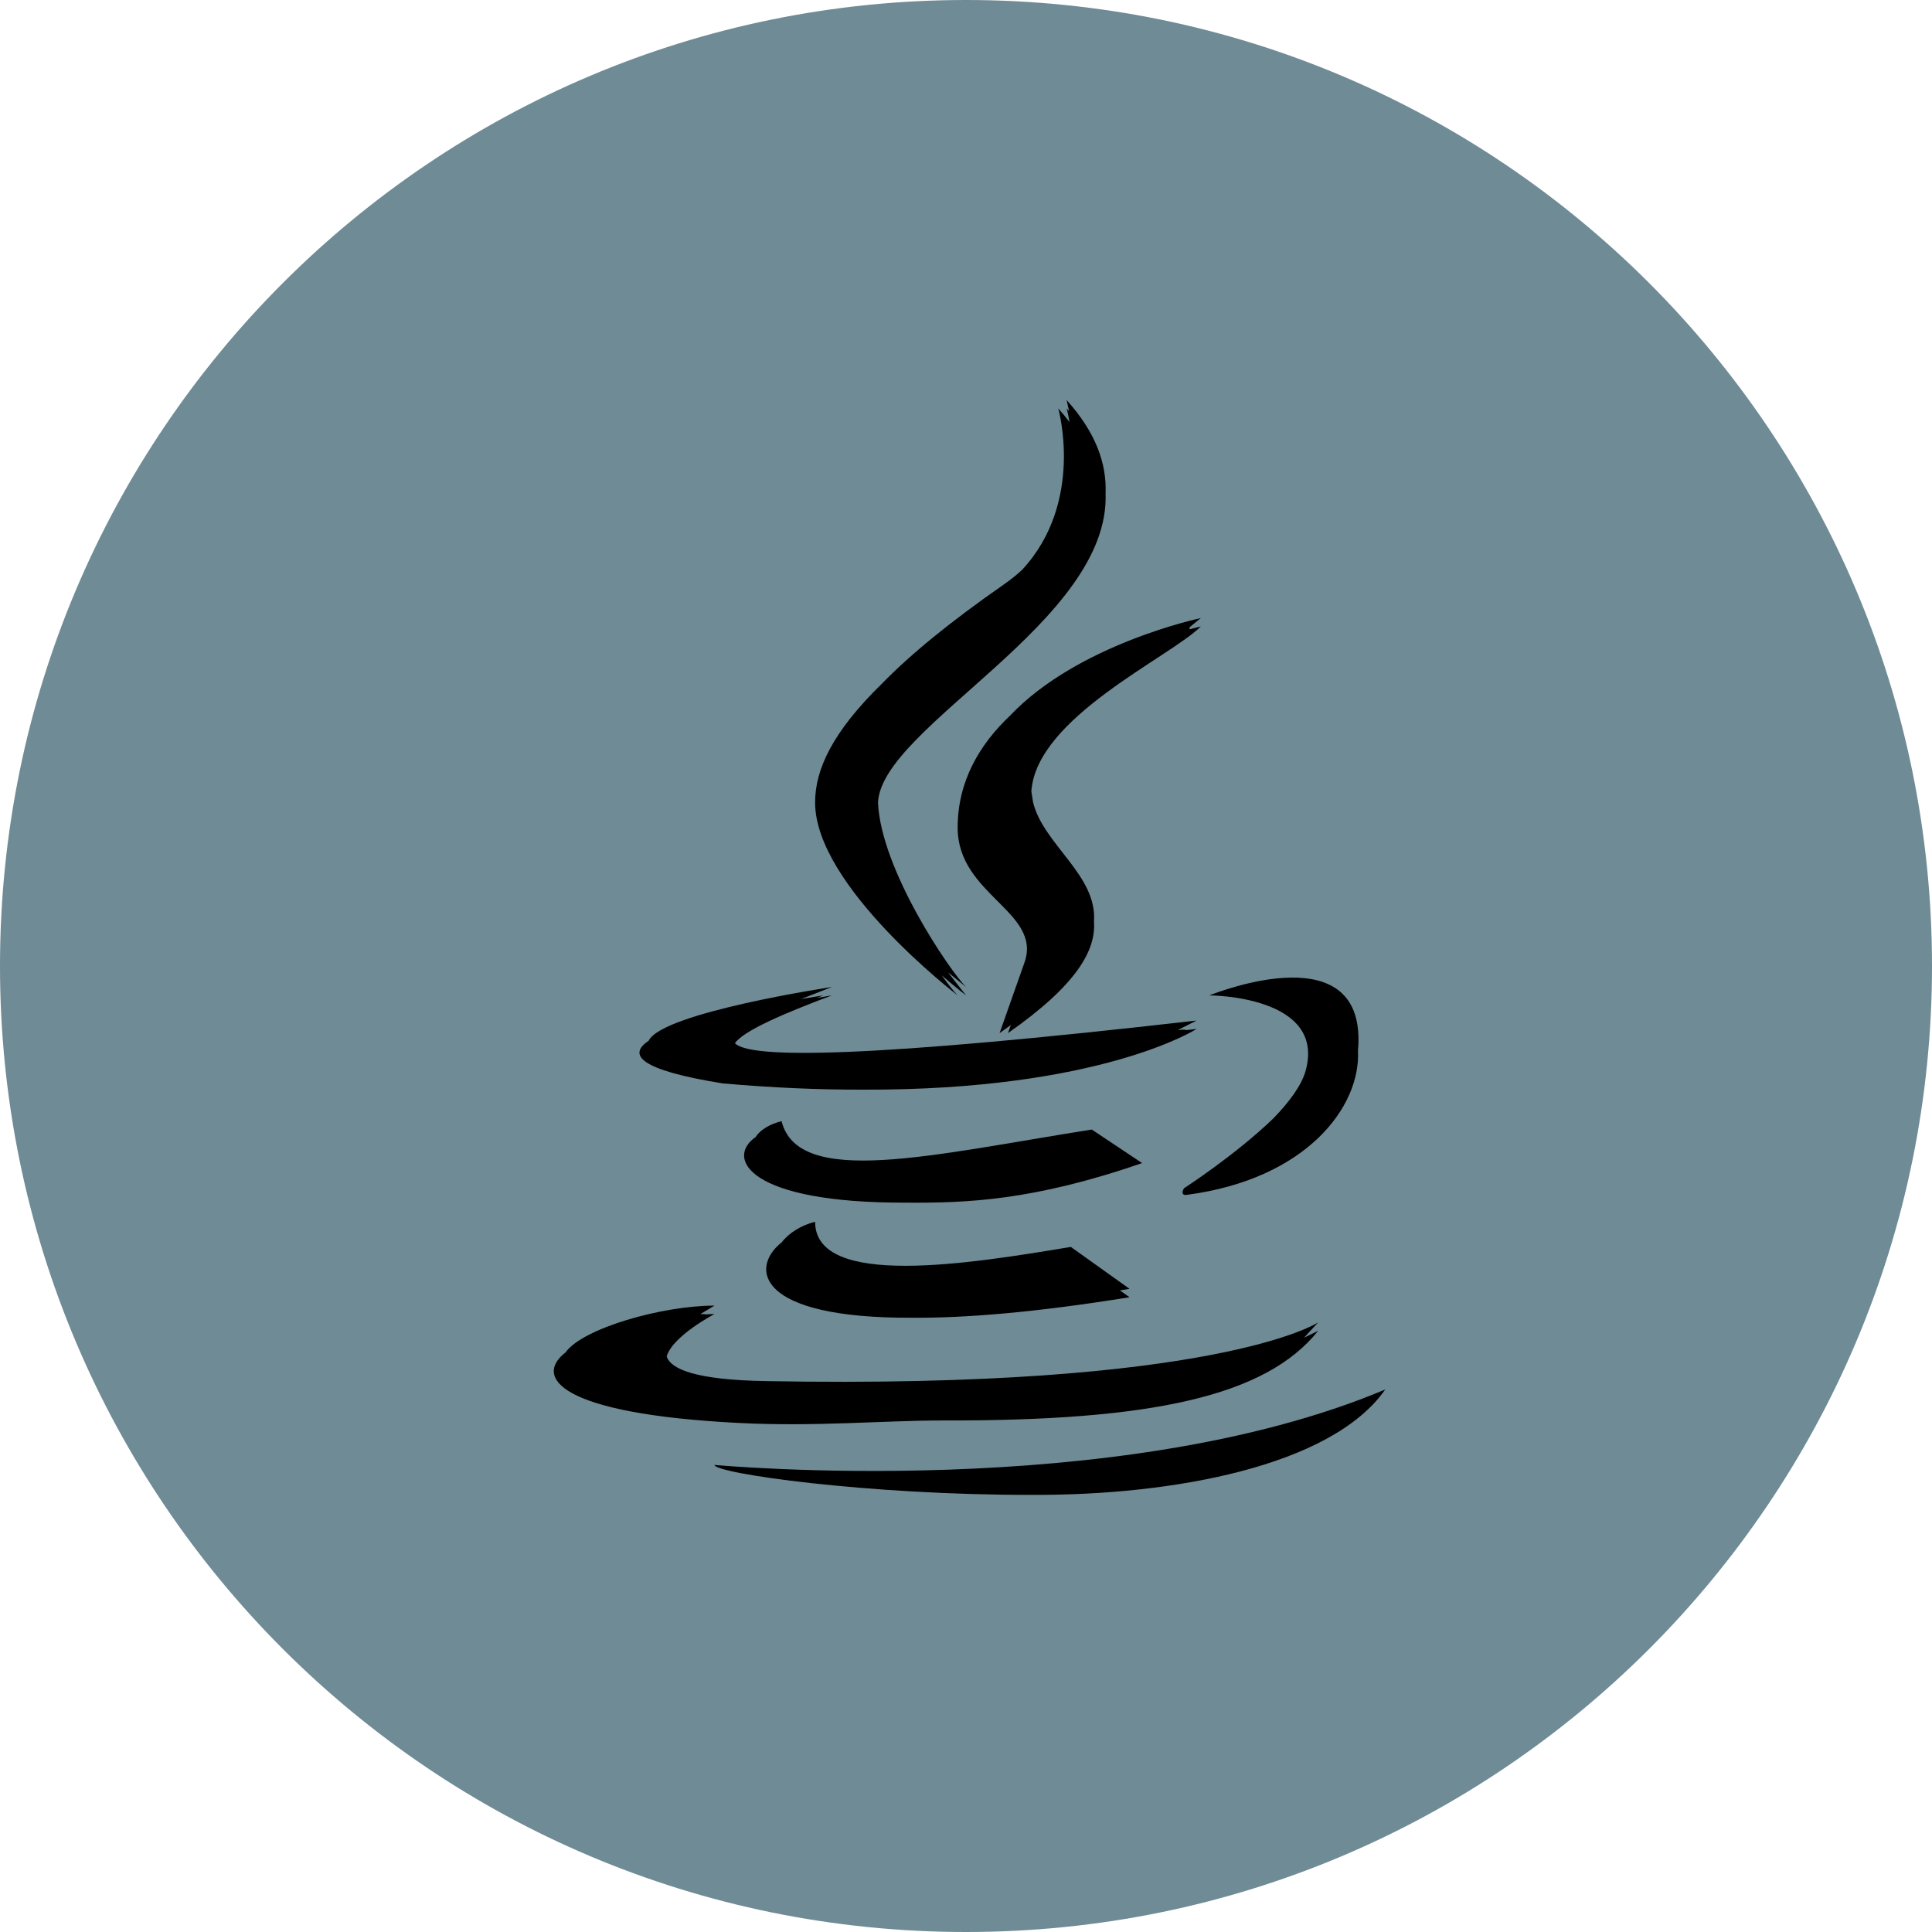
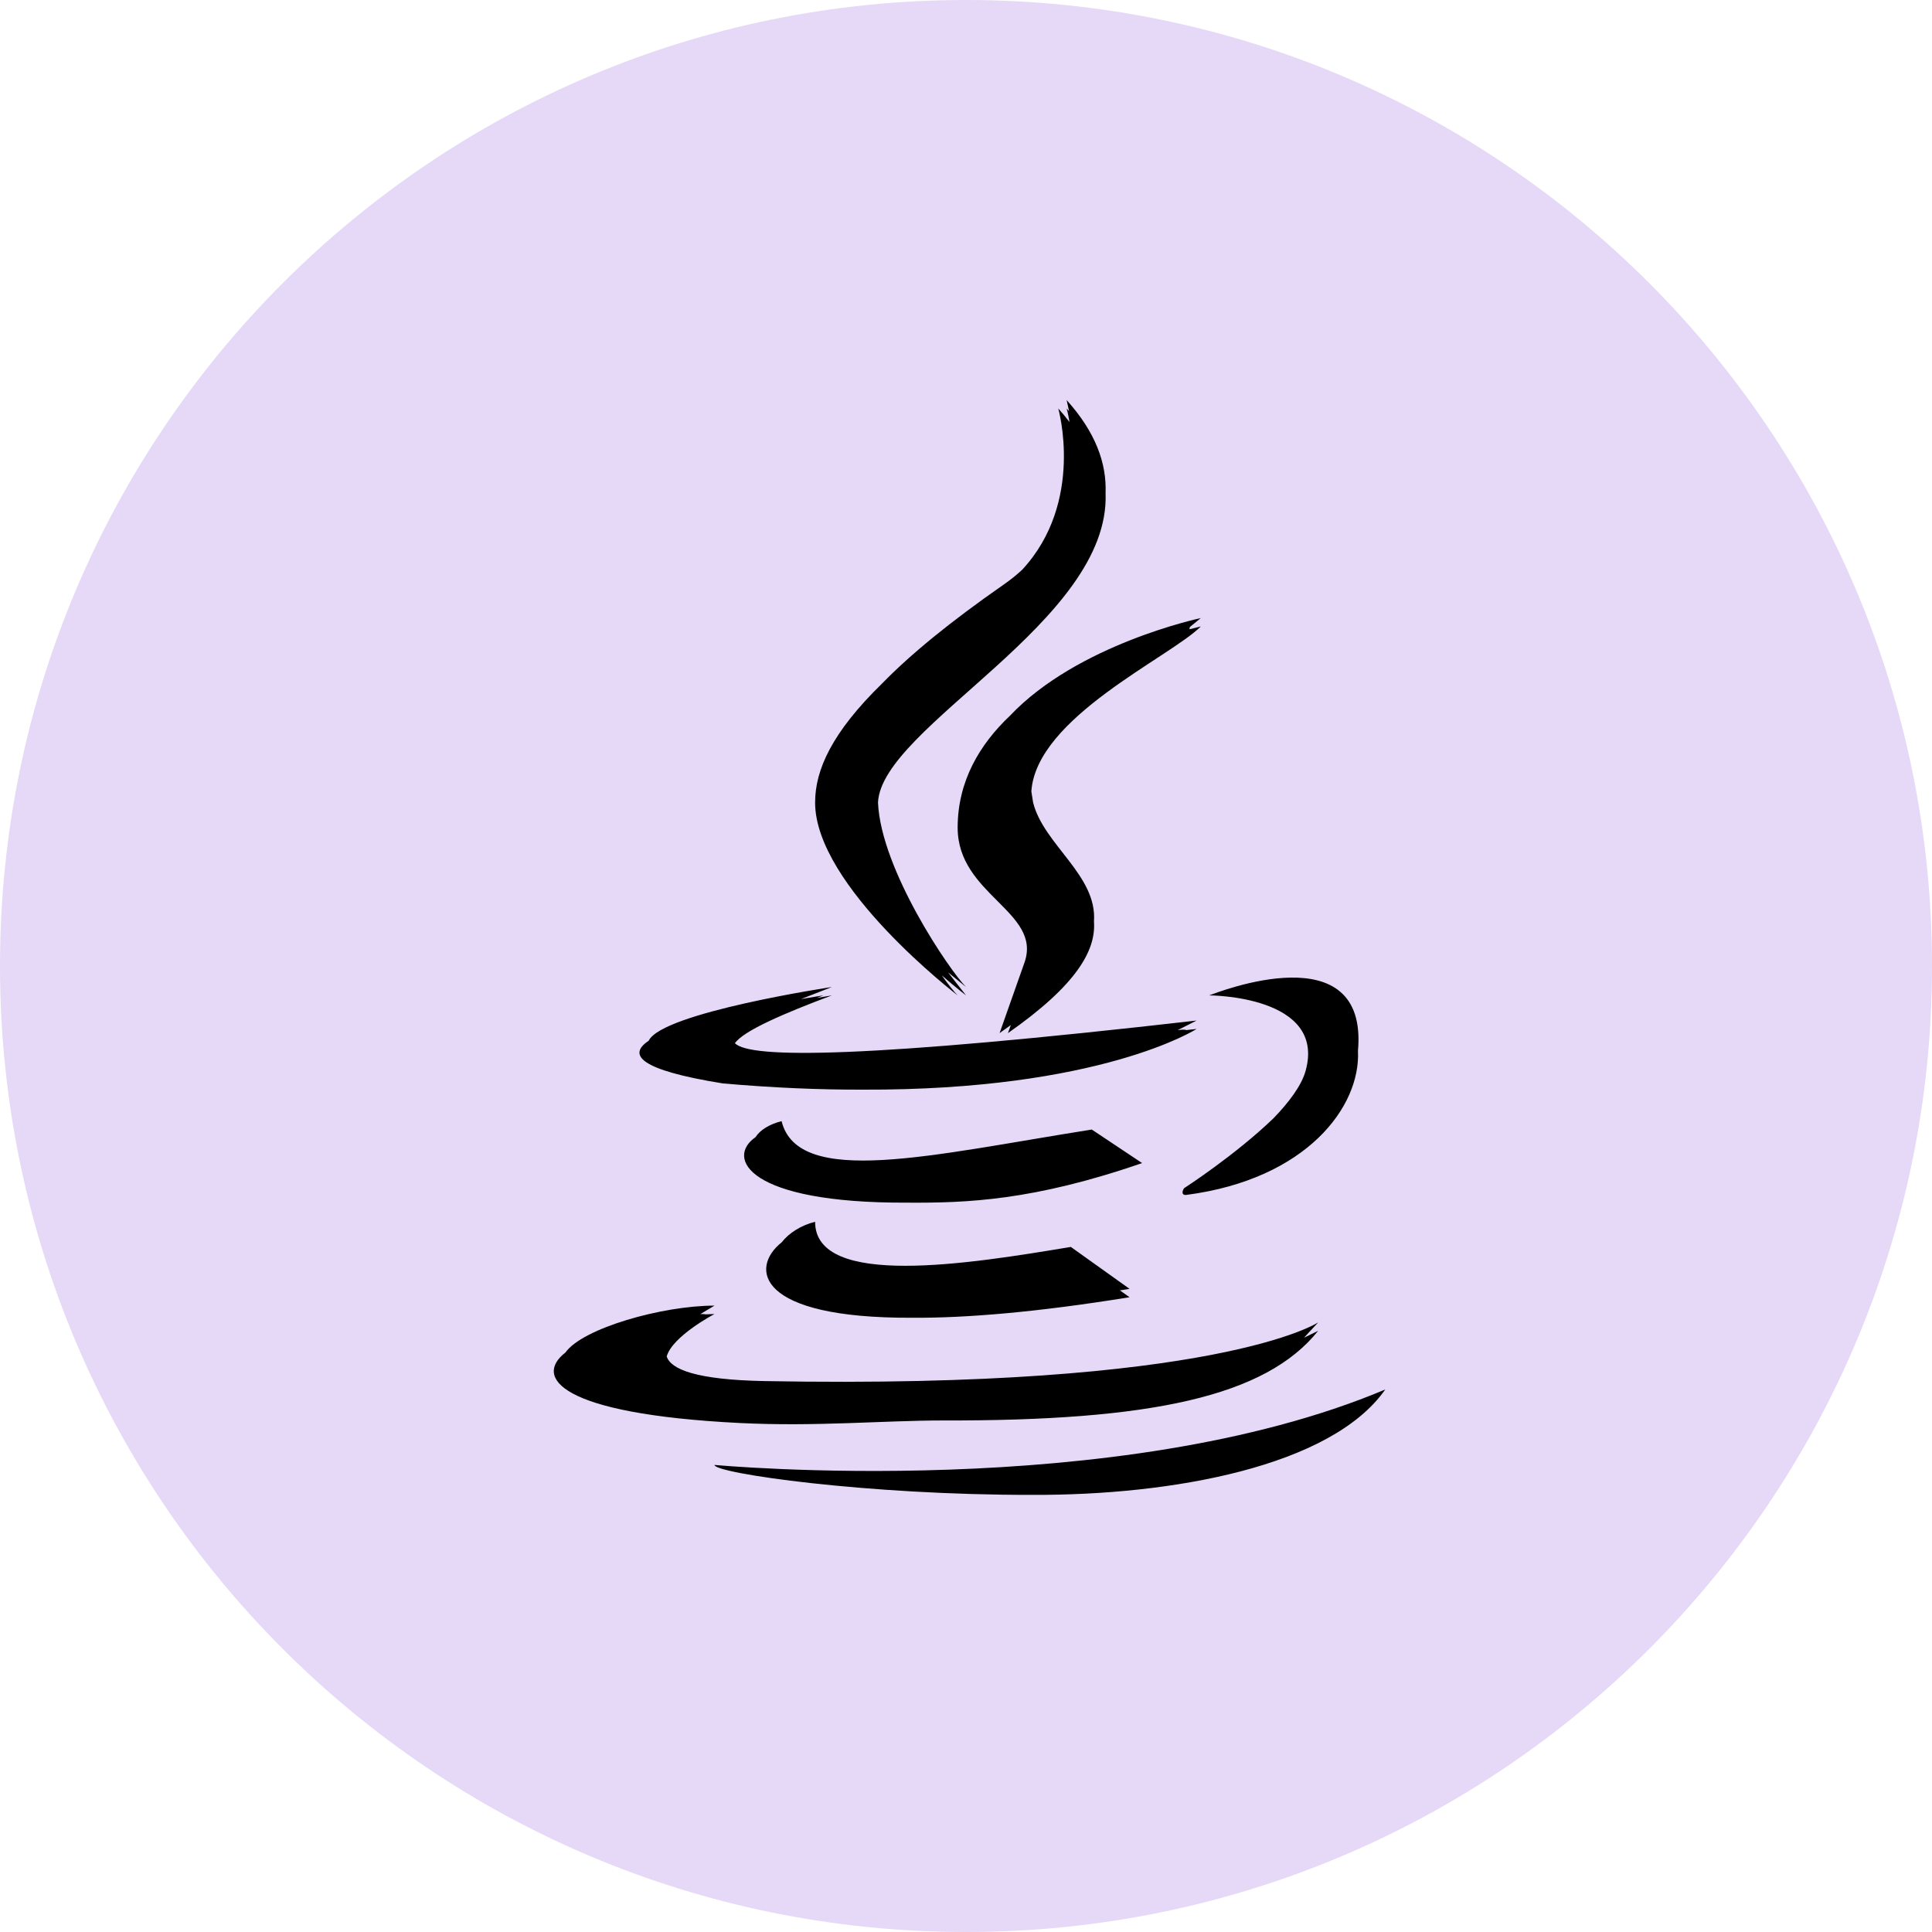
- <svg xmlns="http://www.w3.org/2000/svg" width="239px" height="239px" viewBox="-7.6 -7.6 91.20 91.20" version="1.1" baseProfile="full" enable-background="new 0 0 76.00 76.00" xml:space="preserve" fill="#000000">
+ <svg xmlns="http://www.w3.org/2000/svg" viewBox="-7.6 -7.6 91.20 91.20" version="1.1" baseProfile="full" enable-background="new 0 0 76.00 76.00" xml:space="preserve" fill="#000000">
  <g id="SVGRepo_bgCarrier" stroke-width="0">
-     <rect x="-7.6" y="-7.6" width="91.20" height="91.20" rx="45.6" fill="#6f8b95" strokewidth="0" />
+     <rect x="-7.6" y="-7.6" width="91.20" height="91.20" rx="45.6" fill="#e5d9f7" strokewidth="0" />
  </g>
  <g id="SVGRepo_tracerCarrier" stroke-linecap="round" stroke-linejoin="round" />
  <g id="SVGRepo_iconCarrier">
    <path fill="#000000" fill-opacity="1" stroke-width="0.2" stroke-linejoin="round" d="M 42.949,51.261L 45.72,53.24L 45.266,53.313L 45.72,53.636C 41.296,54.351 37.952,54.622 35.462,54.604C 28.084,54.64 27.787,52.246 29.297,51.046C 29.644,50.599 30.227,50.236 30.877,50.074C 30.877,53.24 38.199,52.053 42.949,51.261 Z M 43.938,45.72L 46.313,47.303C 41.167,49.083 38.012,49.189 35.206,49.171C 27.675,49.201 26.653,47.054 28.064,46.08C 28.277,45.745 28.716,45.469 29.294,45.324C 30.085,48.491 36.418,46.908 43.938,45.72 Z M 48.292,48.491C 48.292,48.491 50.706,46.934 52.522,45.181C 53.257,44.419 53.84,43.639 54.031,42.95C 55.021,39.387 49.48,39.387 49.48,39.387C 49.869,39.246 57,36.417 56.503,42.005C 56.636,44.633 54.088,48.059 48.414,48.804C 48.245,48.834 48.146,48.725 48.292,48.491 Z M 49.084,21.576L 48.567,21.999L 48.546,22.105L 49.084,21.972C 47.627,23.43 41.318,26.263 41.085,29.758L 41.168,30.284C 41.666,32.276 44.202,33.72 44.041,35.898C 44.142,37.26 43.224,38.899 39.98,41.169L 40.115,40.788C 39.946,40.913 39.769,41.039 39.585,41.168L 40.772,37.804C 41.564,35.429 37.606,34.638 37.606,31.471C 37.606,29.283 38.638,27.546 40.073,26.188C 43.28,22.797 49.084,21.576 49.084,21.576 Z M 42.751,11.286C 44.123,12.809 44.643,14.275 44.589,15.678C 44.827,21.747 34.009,26.69 33.846,30.284C 33.983,33.464 37.242,38.232 38.002,38.992L 37.15,38.297L 38.002,39.388C 38.002,39.388 37.538,39.034 36.855,38.44C 37.18,38.896 37.447,39.229 37.606,39.387C 37.606,39.387 30.877,34.242 30.877,30.284C 30.877,28.741 31.671,26.972 34.047,24.657C 35.357,23.312 37.213,21.781 39.782,19.993C 40.101,19.772 40.389,19.539 40.65,19.297C 43.617,16.097 42.355,11.681 42.355,11.681C 42.549,11.896 42.725,12.11 42.886,12.323C 42.819,11.919 42.751,11.682 42.751,11.682L 42.866,11.812L 42.751,11.286 Z M 31.669,38.992L 30.216,39.56C 30.861,39.449 31.273,39.387 31.273,39.387C 31.164,39.428 31.055,39.469 30.948,39.51L 31.669,39.388C 29.452,40.219 27.502,41.05 27.092,41.644C 27.794,42.384 33.296,42.356 48.886,40.575L 47.994,41.027C 48.158,41.008 48.324,40.989 48.397,41.026L 48.886,40.971C 48.886,40.971 44.37,43.884 33.09,43.837C 31.117,43.841 28.933,43.754 26.523,43.543C 22.538,42.903 22.033,42.185 23.021,41.529C 23.653,40.194 31.669,38.992 31.669,38.992 Z M 26.128,54.032L 25.458,54.432C 25.551,54.429 25.642,54.428 25.701,54.444L 26.128,54.428C 26.128,54.428 24.139,55.472 23.872,56.431C 24.066,57.036 25.247,57.534 28.502,57.594C 49.876,57.99 54.625,54.824 54.625,54.824L 53.955,55.548L 54.625,55.22C 52.142,58.323 46.739,59.48 36.89,59.453C 34.08,59.455 30.9,59.752 27.315,59.573C 18.762,59.145 17.602,57.398 19.092,56.245C 19.894,55.105 23.654,54.032 26.128,54.032 Z M 57.792,57.99C 55.238,61.639 47.689,62.992 41.146,62.965C 33.35,62.981 26.127,61.948 26.127,61.552C 26.127,61.552 45.125,63.333 57.792,57.99 Z " />
  </g>
</svg>
